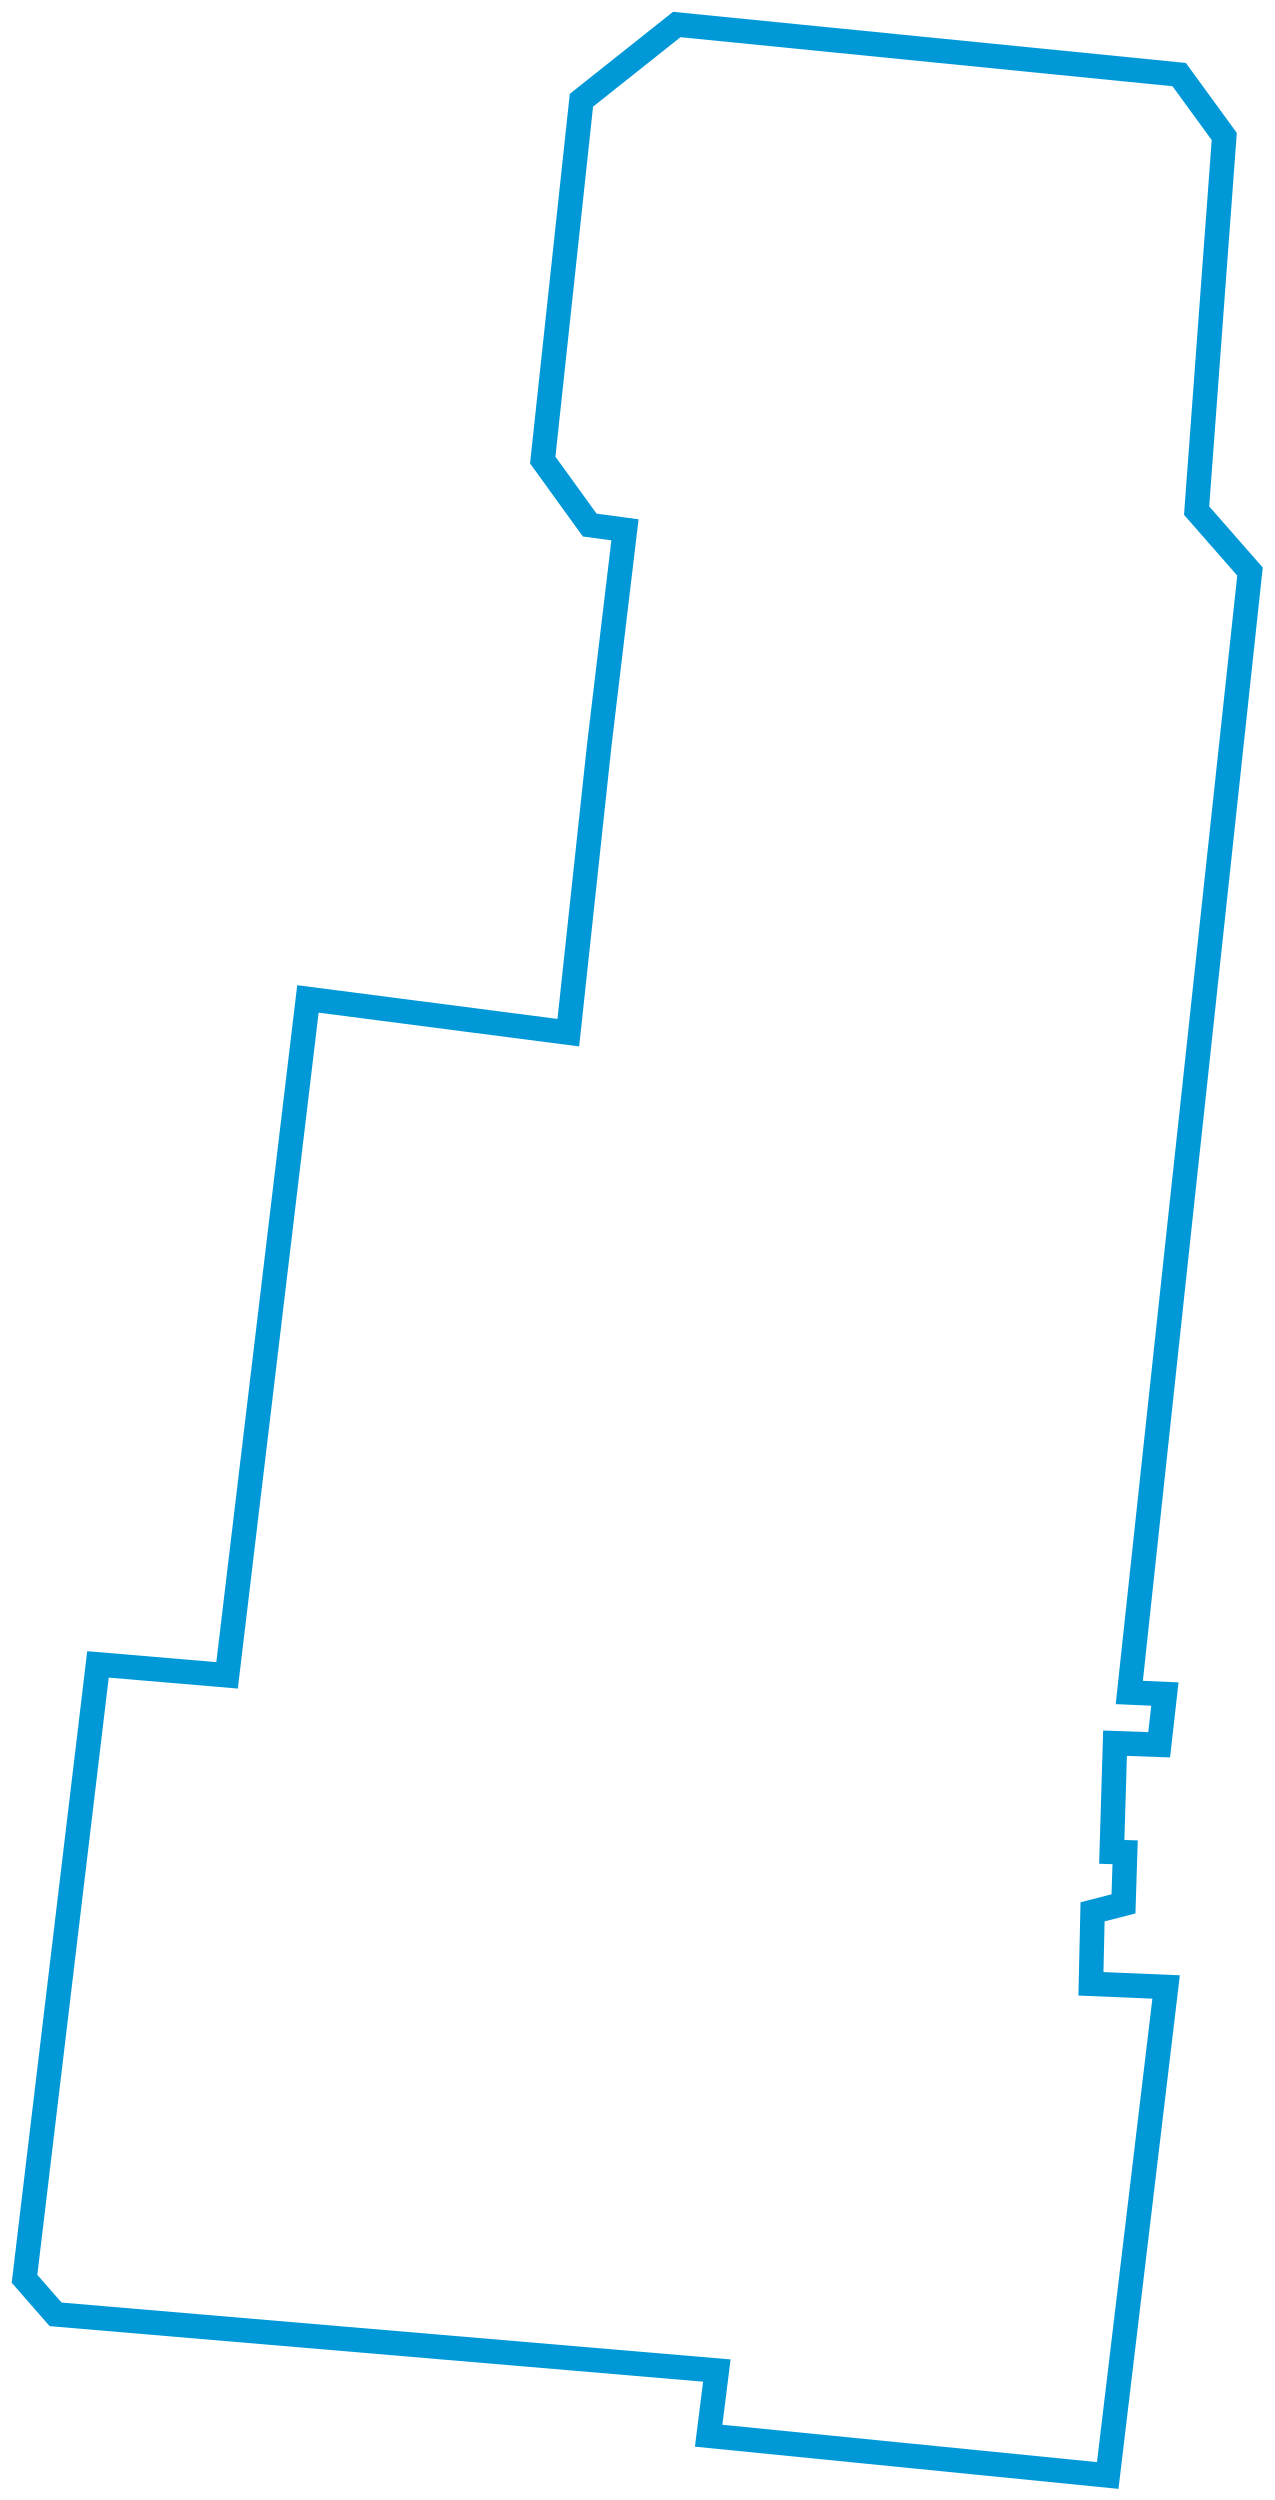
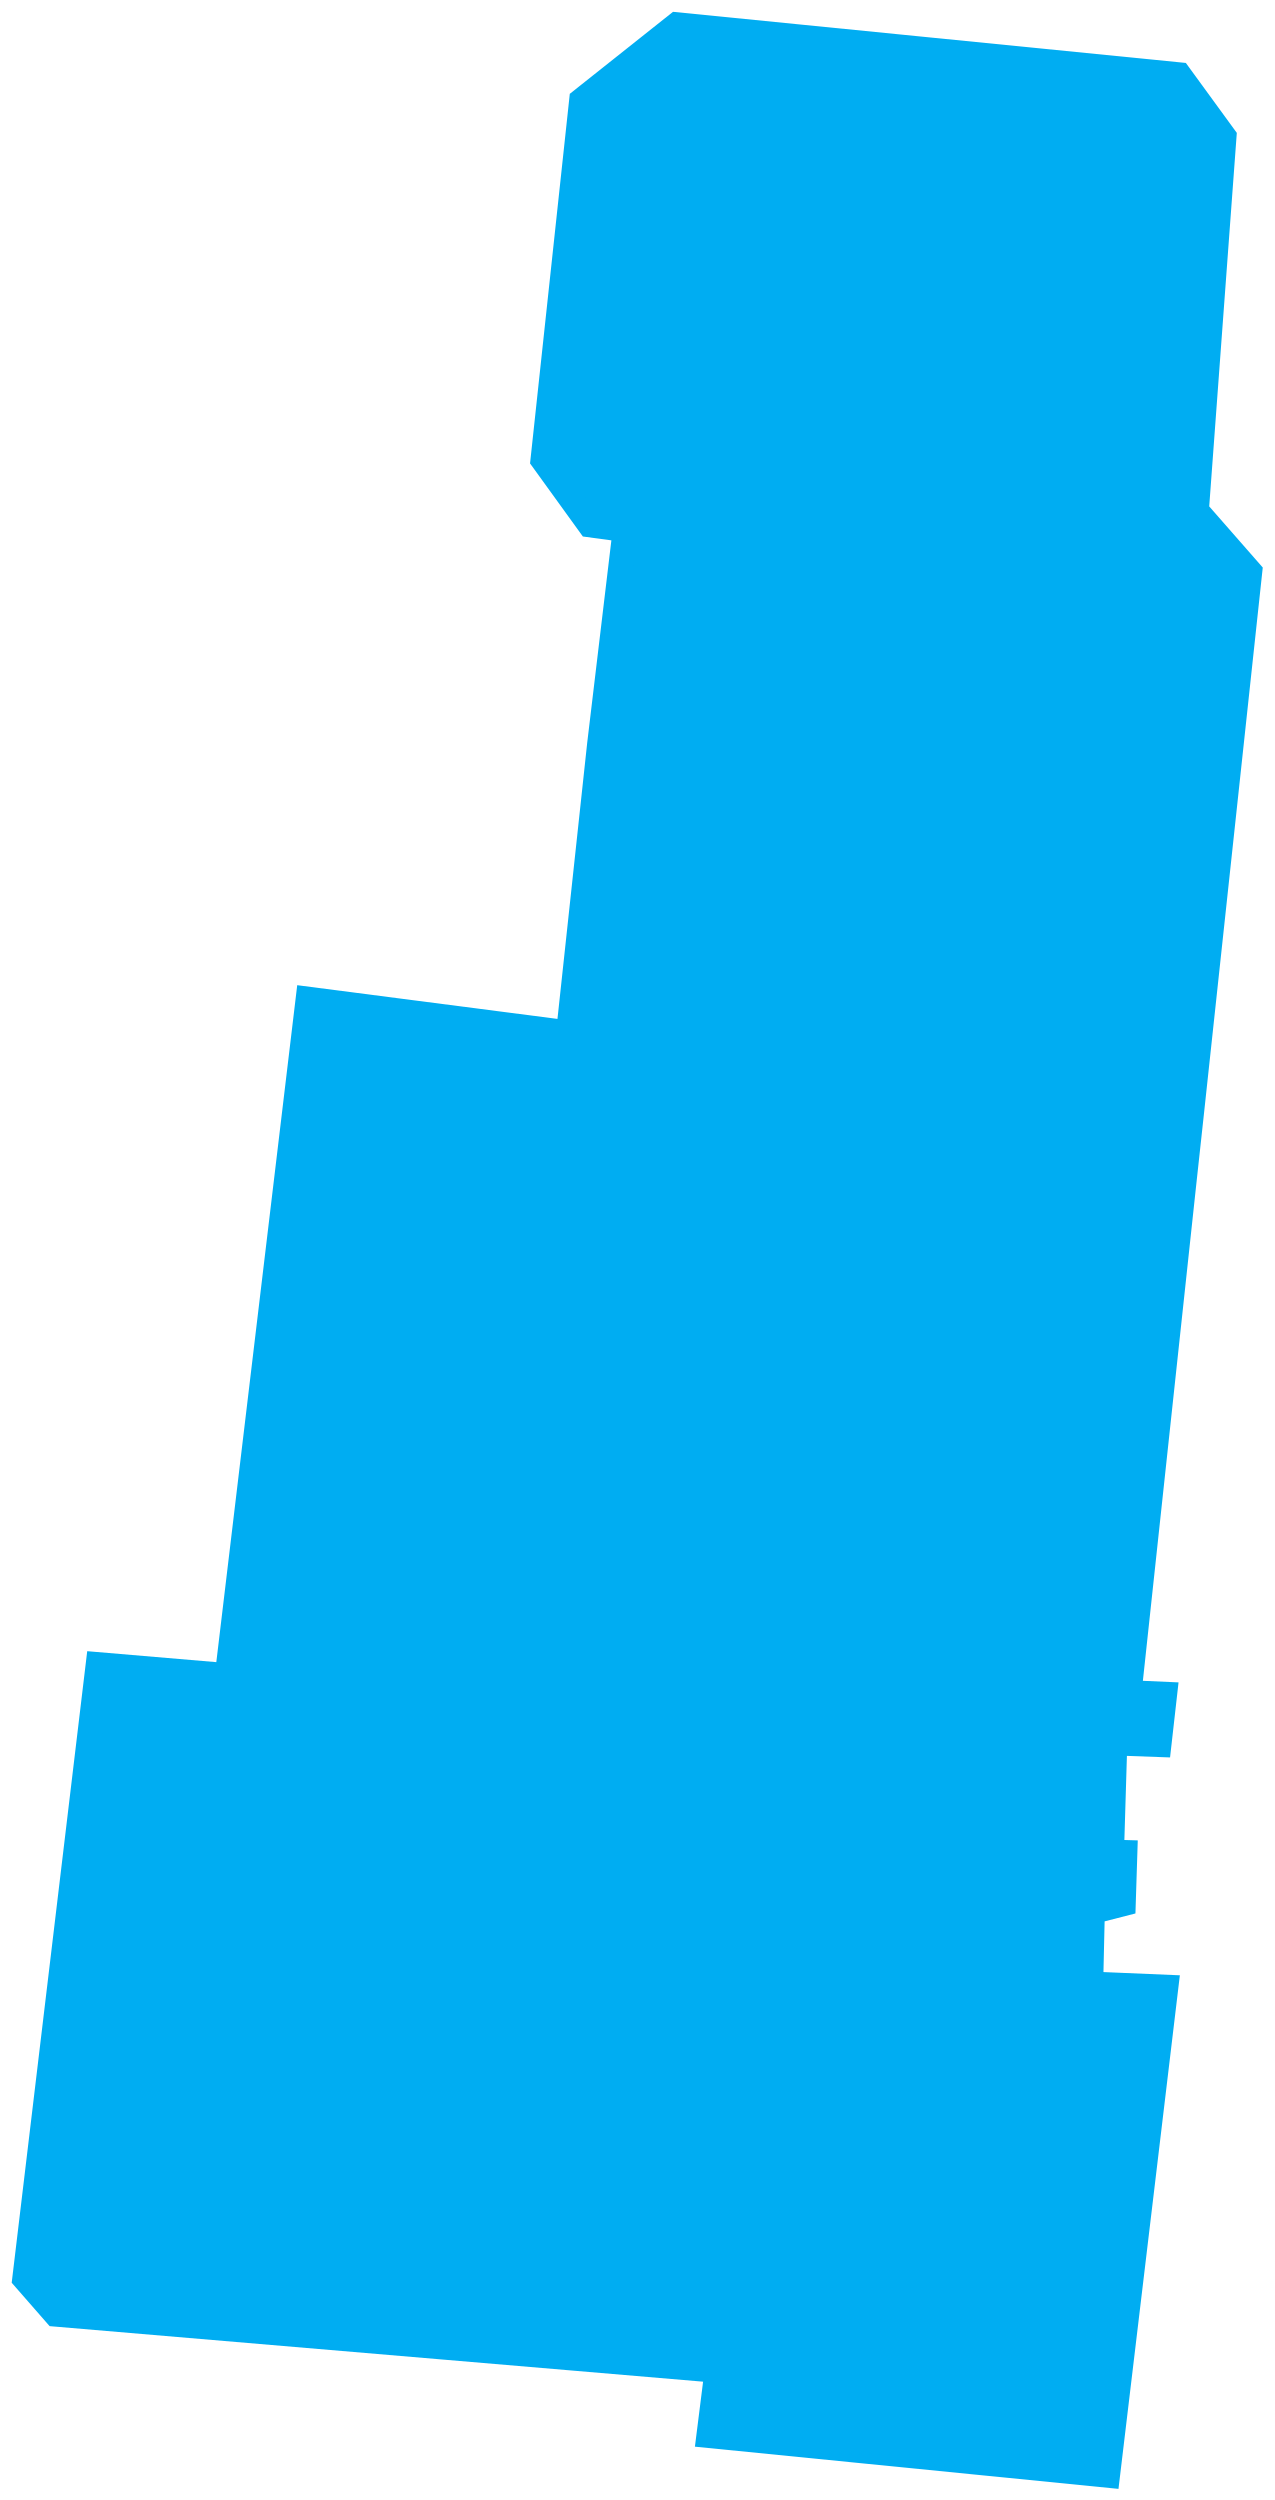
<svg xmlns="http://www.w3.org/2000/svg" width="104px" height="204px" viewBox="0 0 104 204" version="1.1">
  <g id="Page-1" stroke="none" stroke-width="1" fill="none" fill-rule="evenodd">
-     <polygon id="CentreRockland" stroke="#0098D6" stroke-width="2" points="99.899 11.136 97.644 41.666 102 46.64 97.236 90.891 96.634 96.429 92.151 138.106 95.055 138.235 94.587 142.374 90.987 142.245 90.719 151.114 91.81 151.146 91.676 155.356 89.154 156.004 89.02 161.879 95.155 162.138 90.391 202 57.825 198.755 58.494 193.437 4.536 188.851 2 185.949 7.995 135.815 18.529 136.709 25.126 81.513 46.374 84.266 48.91 60.718 50.998 43.233 48.121 42.845 44.287 37.54 47.445 8.179 55.223 2 96.22 6.087" />
+     <polygon id="CentreRockland" fill="#00ADF2" stroke="#00ADF2" stroke-width="2" points="99.899 11.136 97.644 41.666 102 46.64 97.236 90.891 96.634 96.429 92.151 138.106 95.055 138.235 94.587 142.374 90.987 142.245 90.719 151.114 91.81 151.146 91.676 155.356 89.154 156.004 89.02 161.879 95.155 162.138 90.391 202 57.825 198.755 58.494 193.437 4.536 188.851 2 185.949 7.995 135.815 18.529 136.709 25.126 81.513 46.374 84.266 48.91 60.718 50.998 43.233 48.121 42.845 44.287 37.54 47.445 8.179 55.223 2 96.22 6.087" />
  </g>
</svg>
